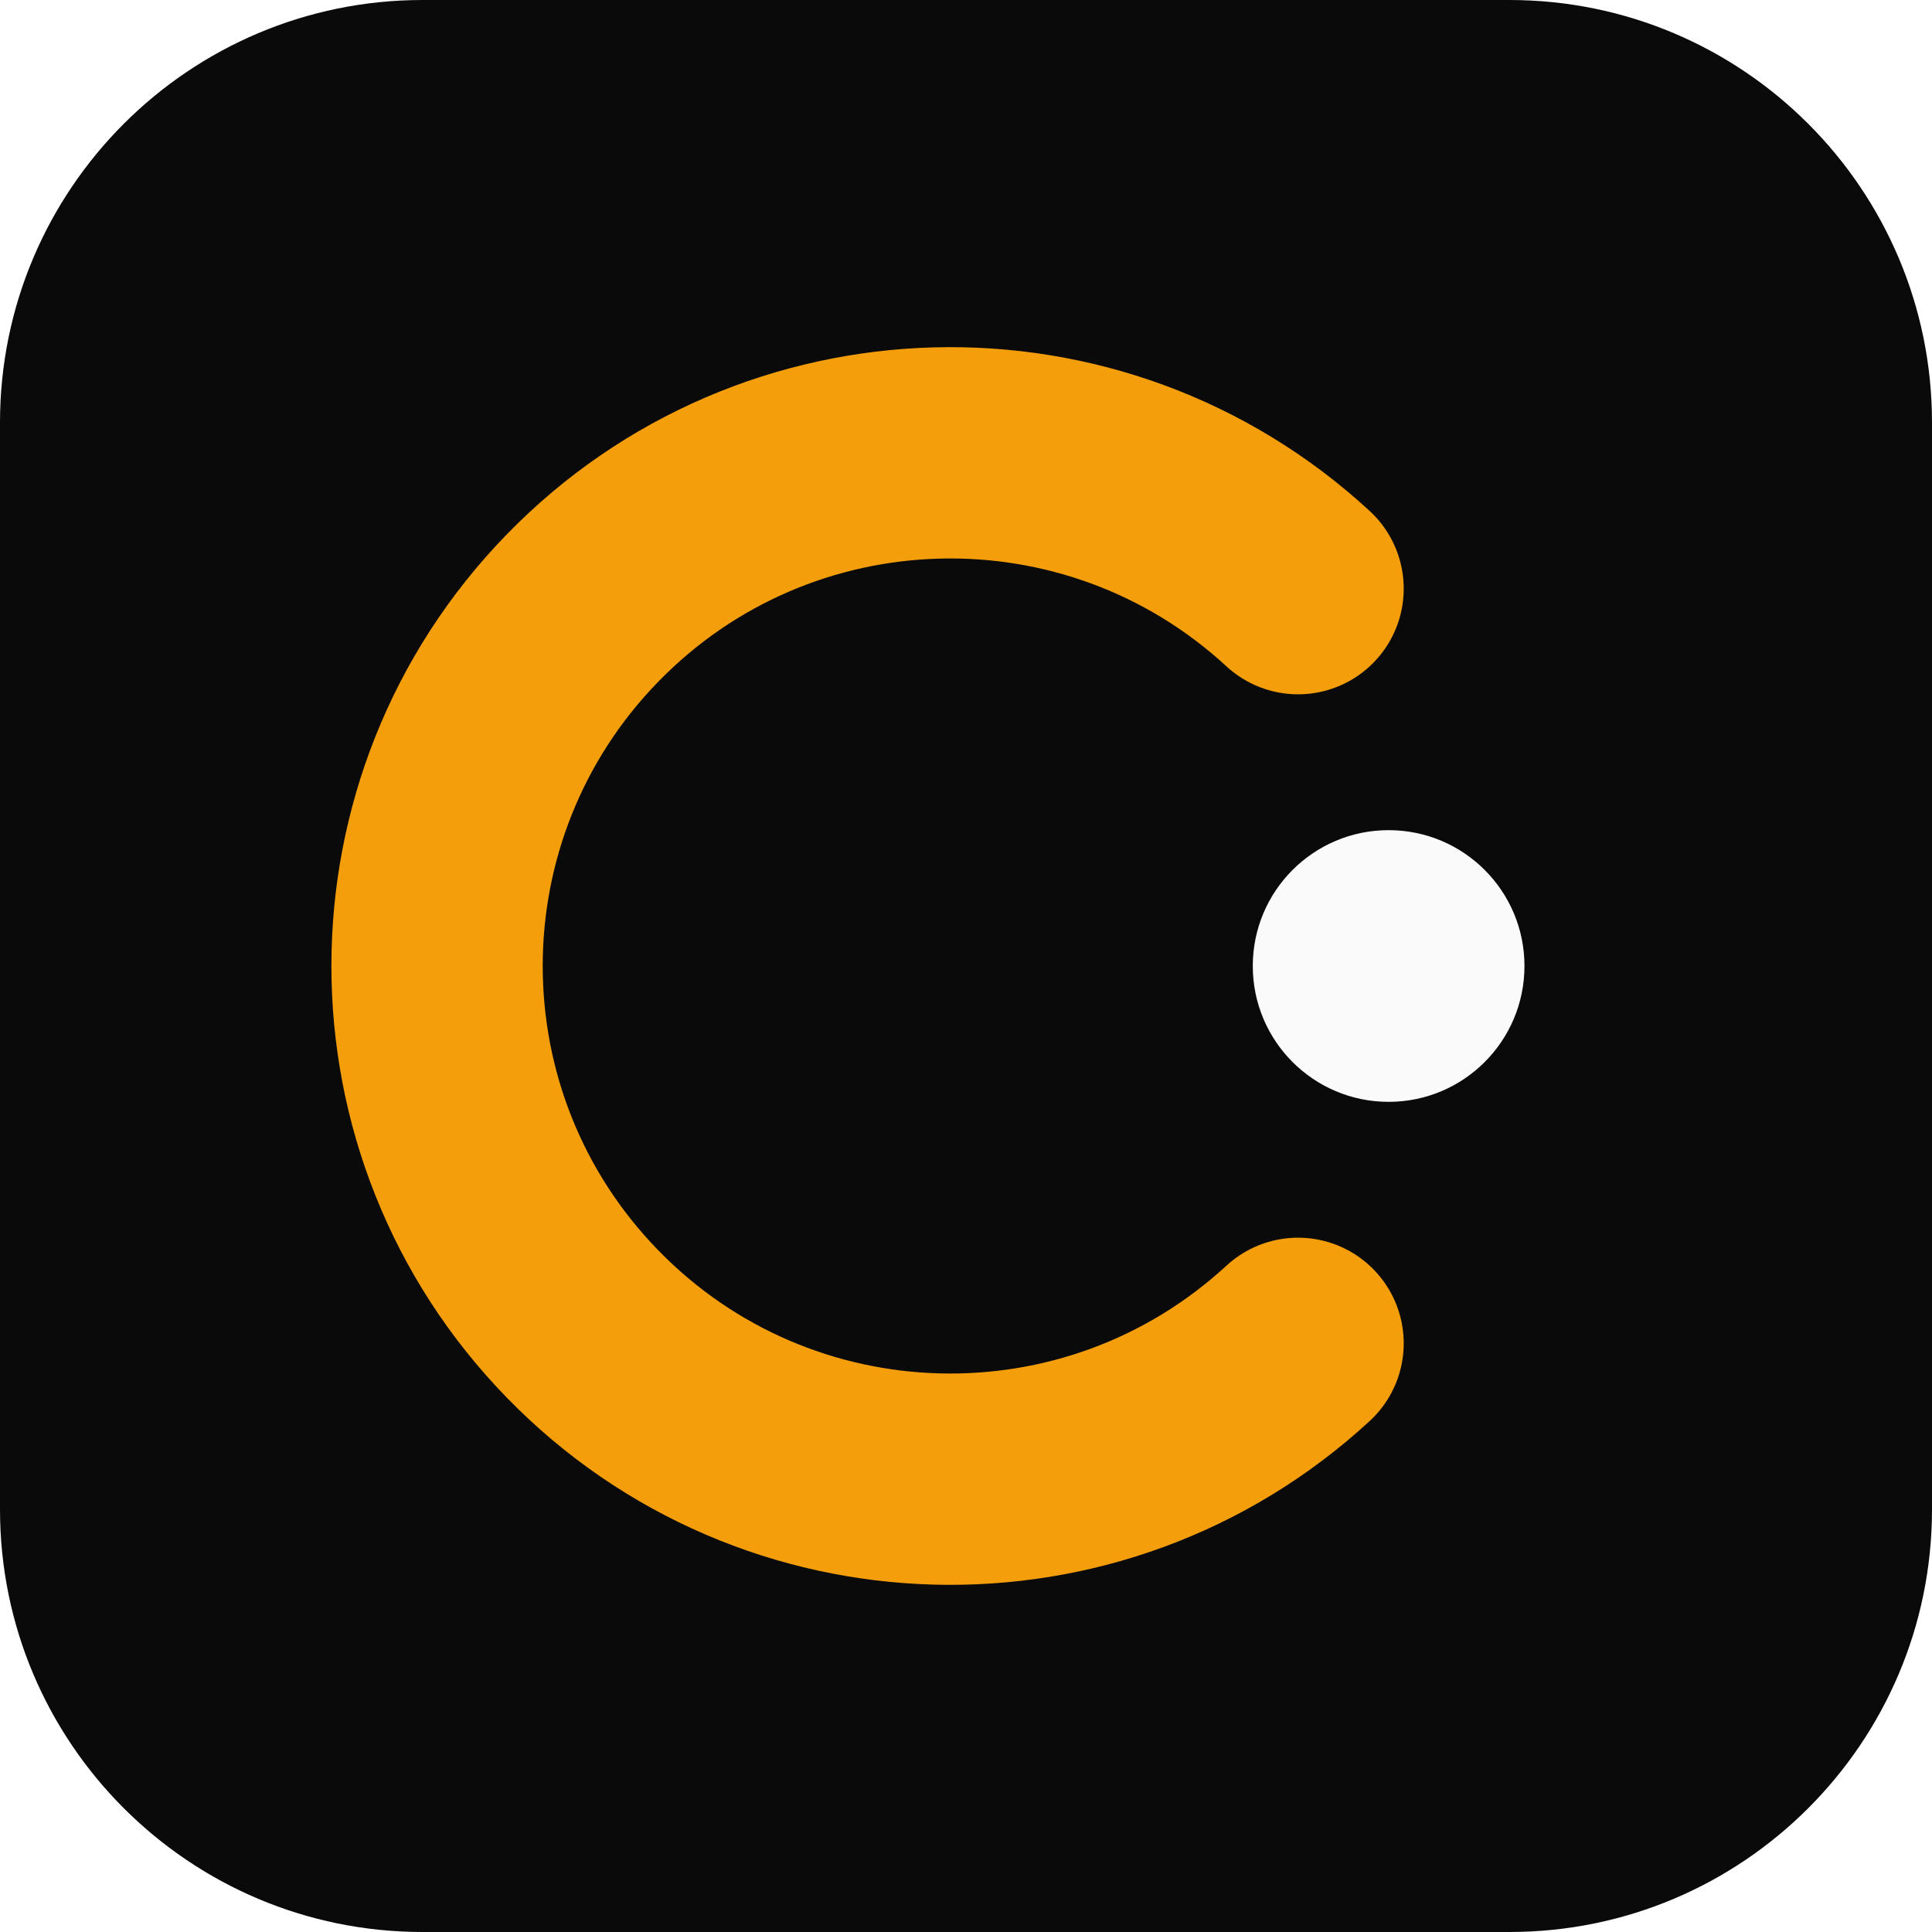
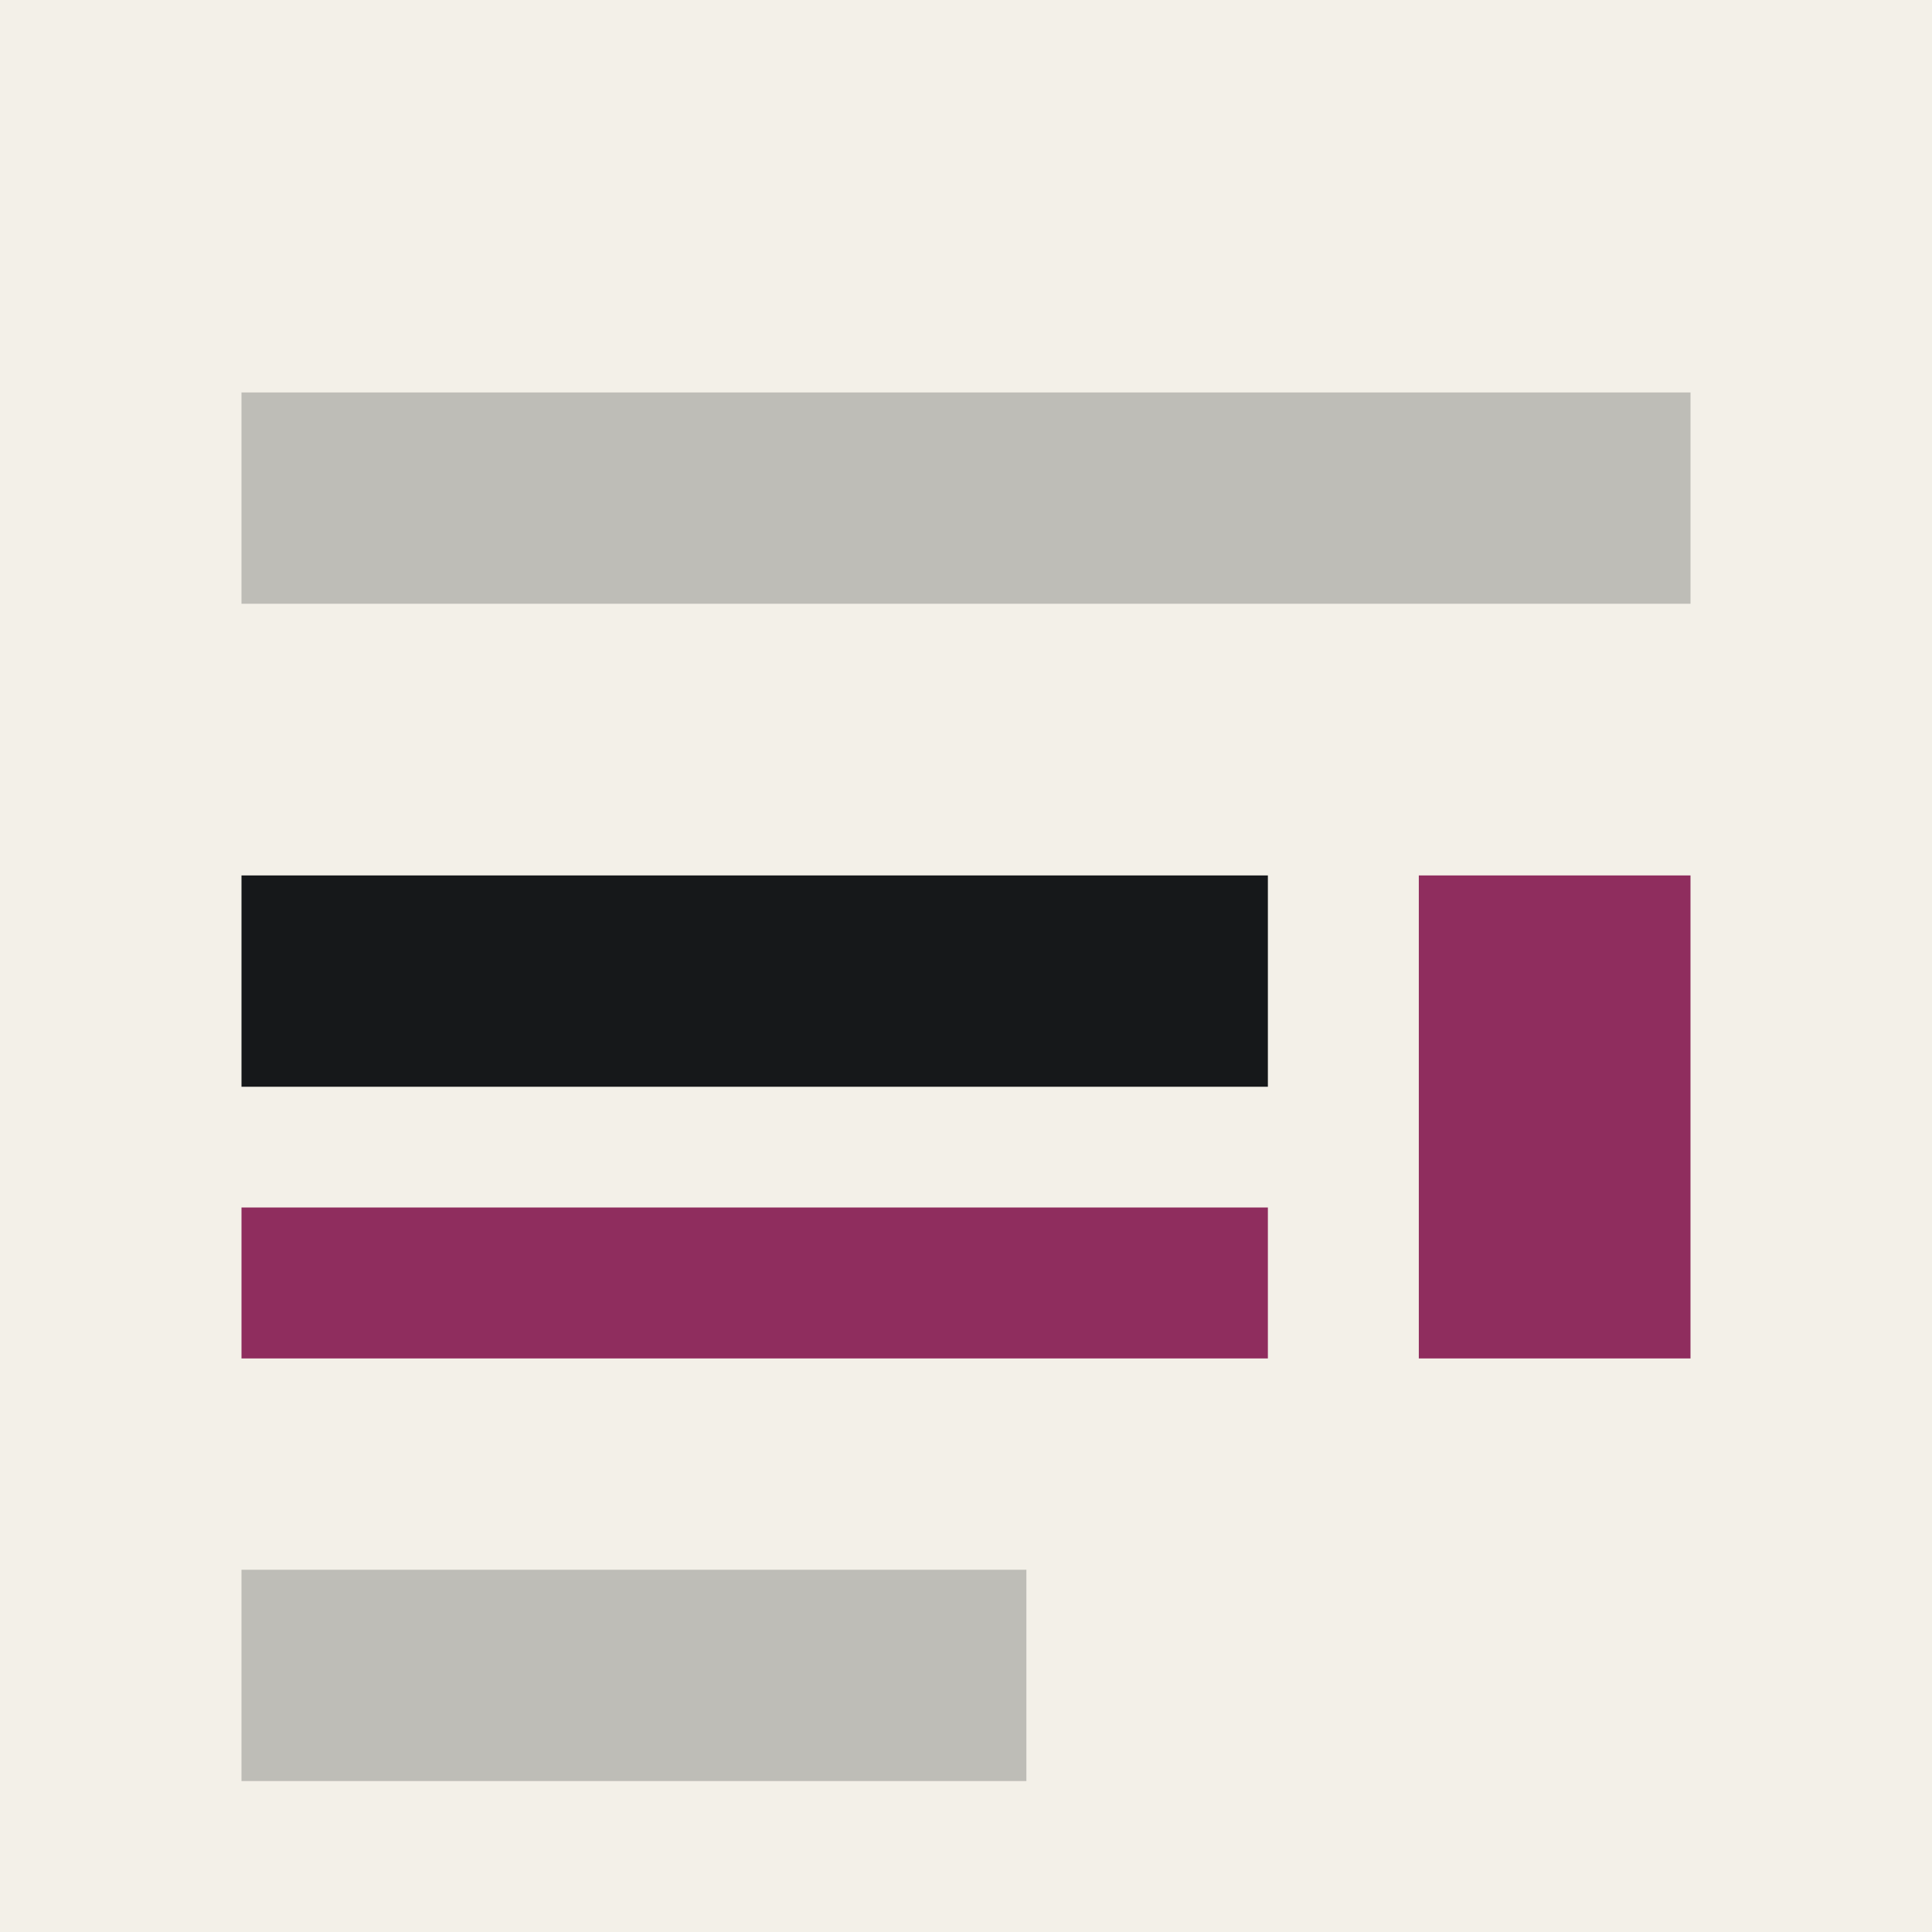
<svg xmlns="http://www.w3.org/2000/svg" viewBox="0 0 64 64">
-   <rect width="64" height="64" rx="14" fill="#0a0a0b" />
-   <path d="M43 19.5a17 17 0 1 0 0 25" fill="none" stroke="#f59e0b" stroke-width="7" stroke-linecap="round" />
-   <circle cx="46" cy="32" r="4.5" fill="#fafafa" />
+   <rect width="64" height="64" fill="#f3f0e8" />
+   <rect x="8" y="13" width="48" height="7" fill="#16181a" opacity=".24" />
+   <rect x="8" y="29" width="34" height="7" fill="#16181a" />
+   <rect x="8" y="40" width="34" height="5" fill="#8f2d5e" />
+   <rect x="47" y="29" width="9" height="16" fill="#8f2d5e" />
+   <rect x="8" y="52" width="26" height="7" fill="#16181a" opacity=".24" />
</svg>
